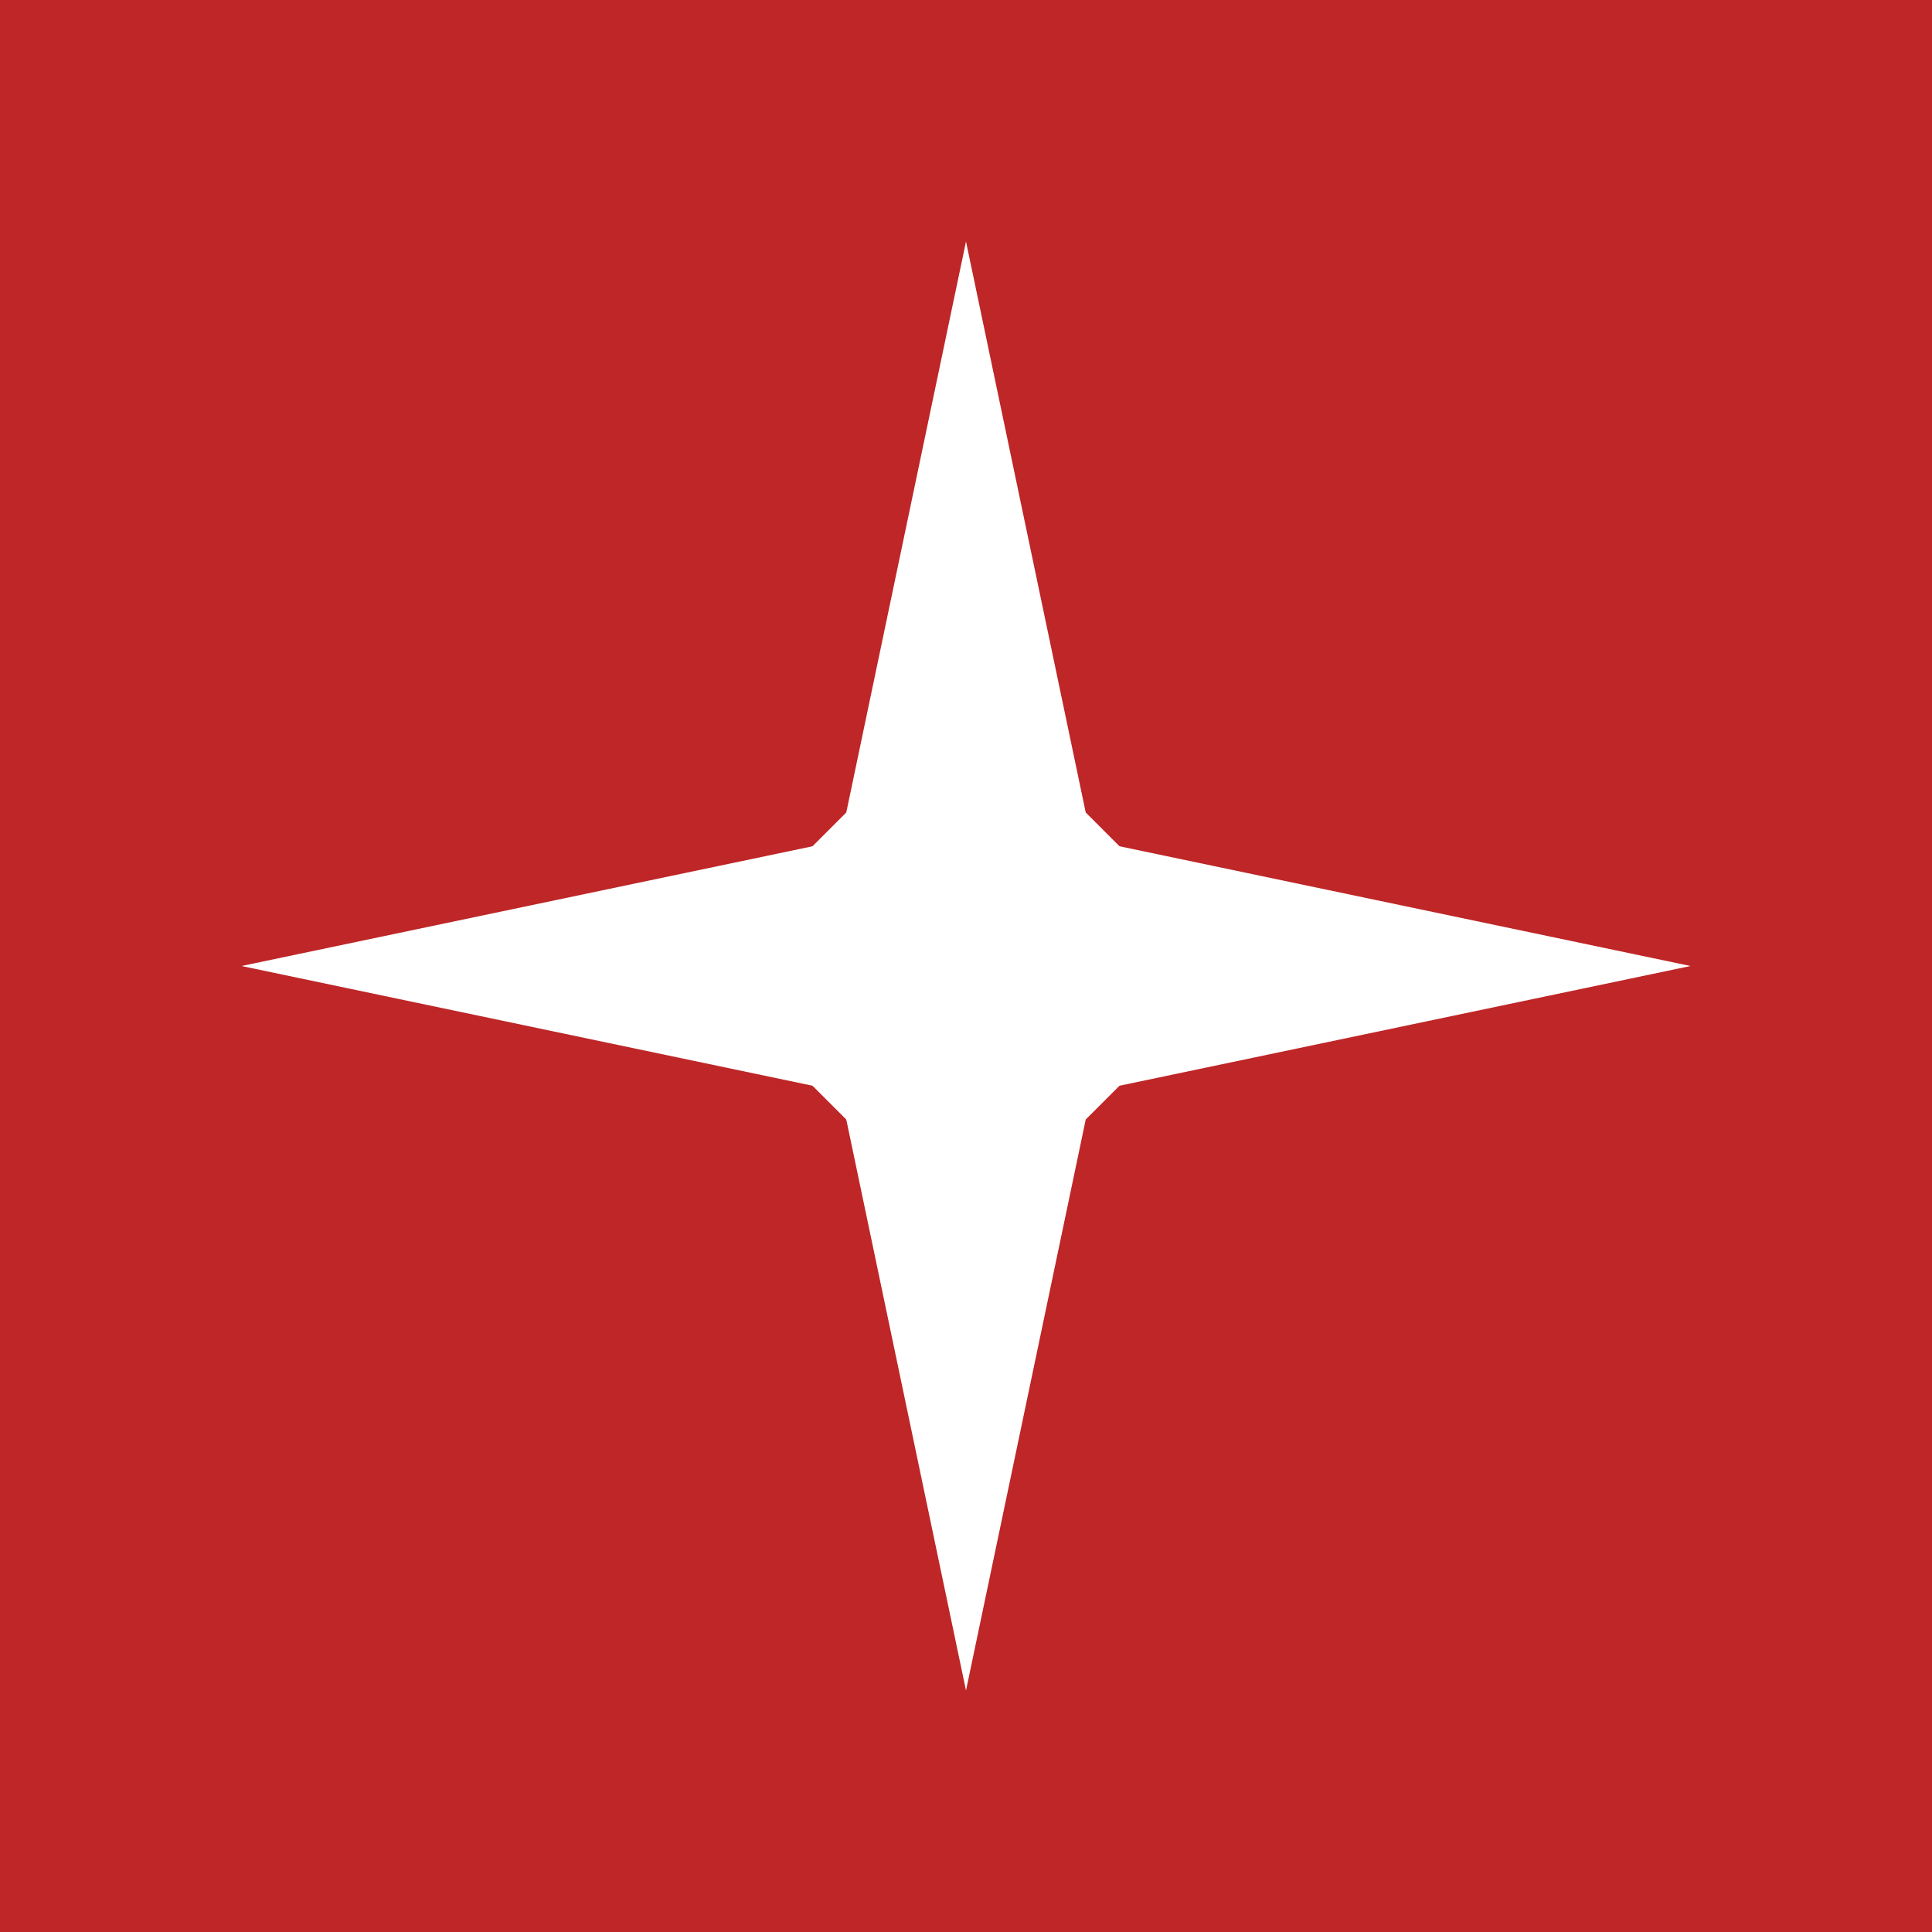
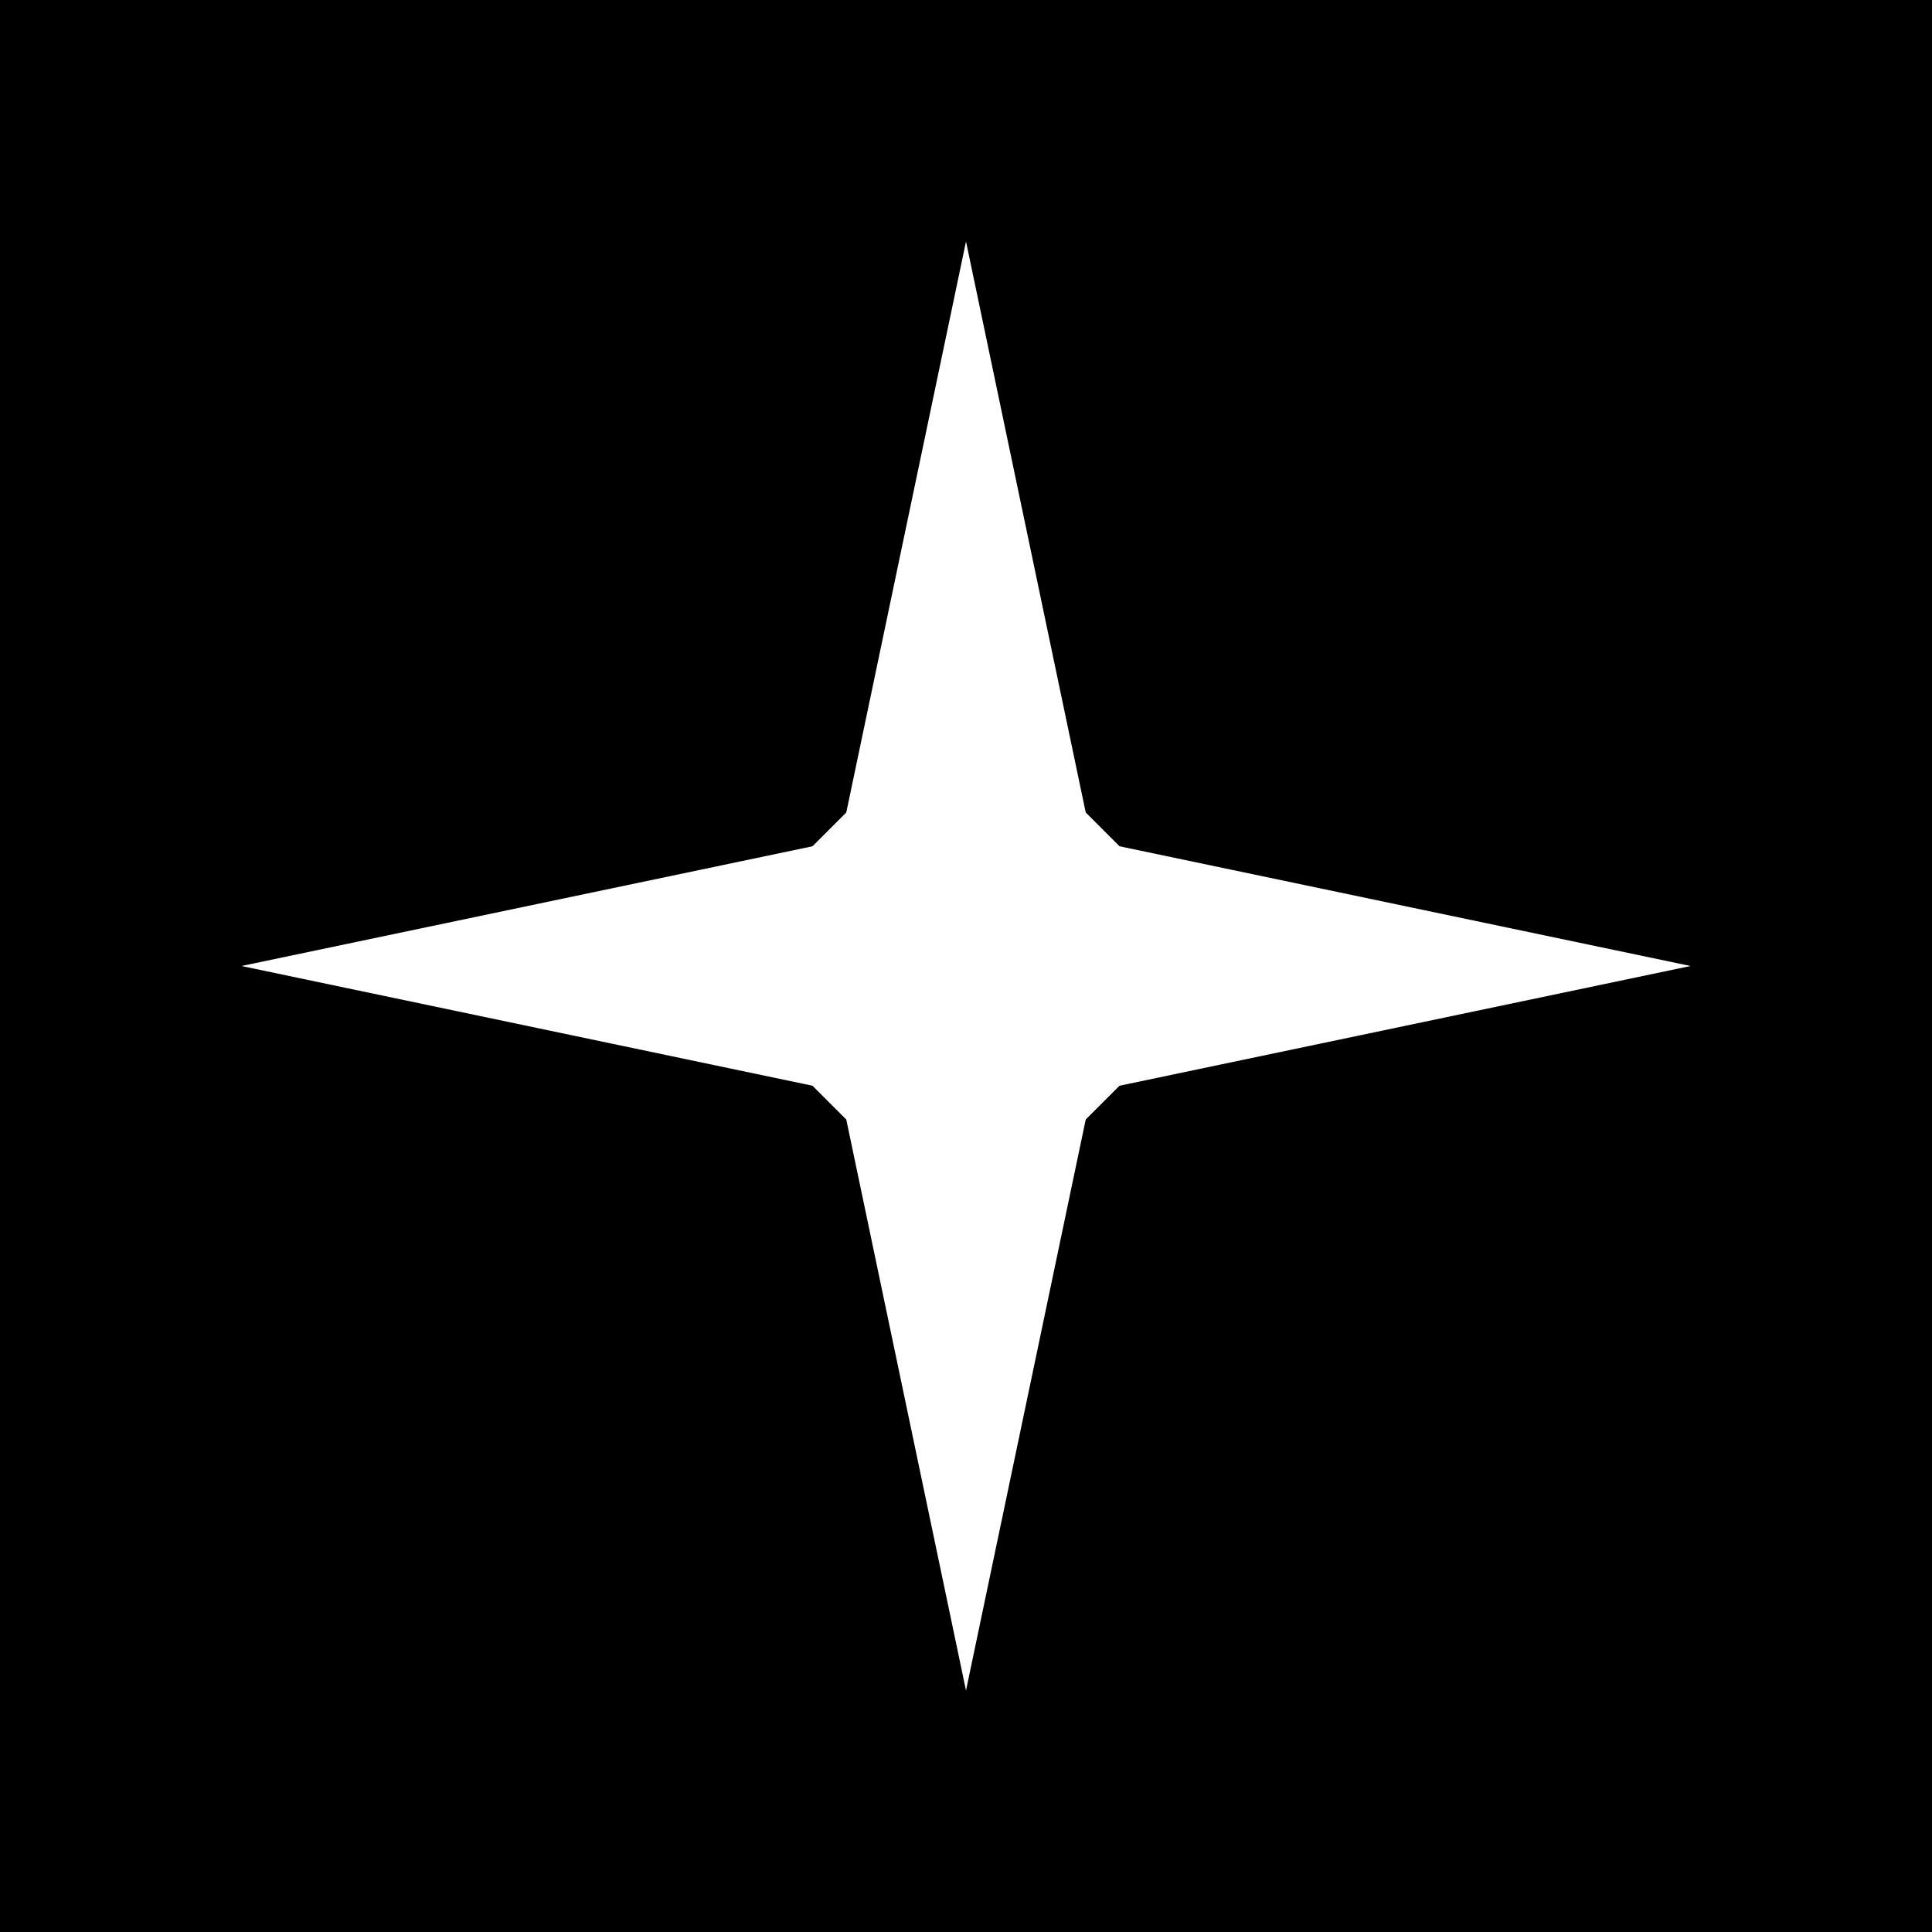
- <svg xmlns="http://www.w3.org/2000/svg" id="main-svg" version="1.1" x="0px" y="0px" width="500px" height="500px" viewBox="-100 -100 200 200" xml:space="preserve">
-   <rect id="background" x="-100" y="-100" width="200" height="200" fill="#BE2627" />
+ <svg xmlns="http://www.w3.org/2000/svg" xmlns:ns1="https://boxy-svg.com" id="main-svg" version="1.1" x="0px" y="0px" width="500px" height="500px" viewBox="-100 -100 200 200">
+   <defs>
+     <linearGradient gradientUnits="userSpaceOnUse" x1="0" y1="-100" x2="0" y2="100" id="gradient-17" gradientTransform="matrix(1, 0, 0, 1, -0.000099, -0.002003)">
+       <stop offset="0" style="stop-color: oklch(0.631 0.235 26.4);" />
+       <stop offset="1" style="stop-color: oklch(0.469 0.204 27.2);" />
+     </linearGradient>
+     <ns1:export>
+       <ns1:file format="png" path="circle.png" width="500" height="500" />
+     </ns1:export>
+   </defs>
+   <rect x="-100" y="-100" width="200" height="200" style="fill: url(&quot;#gradient-17&quot;); stroke-width: 1;" />
  <path id="star" d="M 0,-75 L 13,-13 75,0 13,13 0,75 -13,13 -75,0 -13,-13 Z" fill="#FFF" />
  <rect id="corners" x="-20" y="-20" width="40" height="40" fill="#FFF" transform="rotate(-45)" />
</svg>
